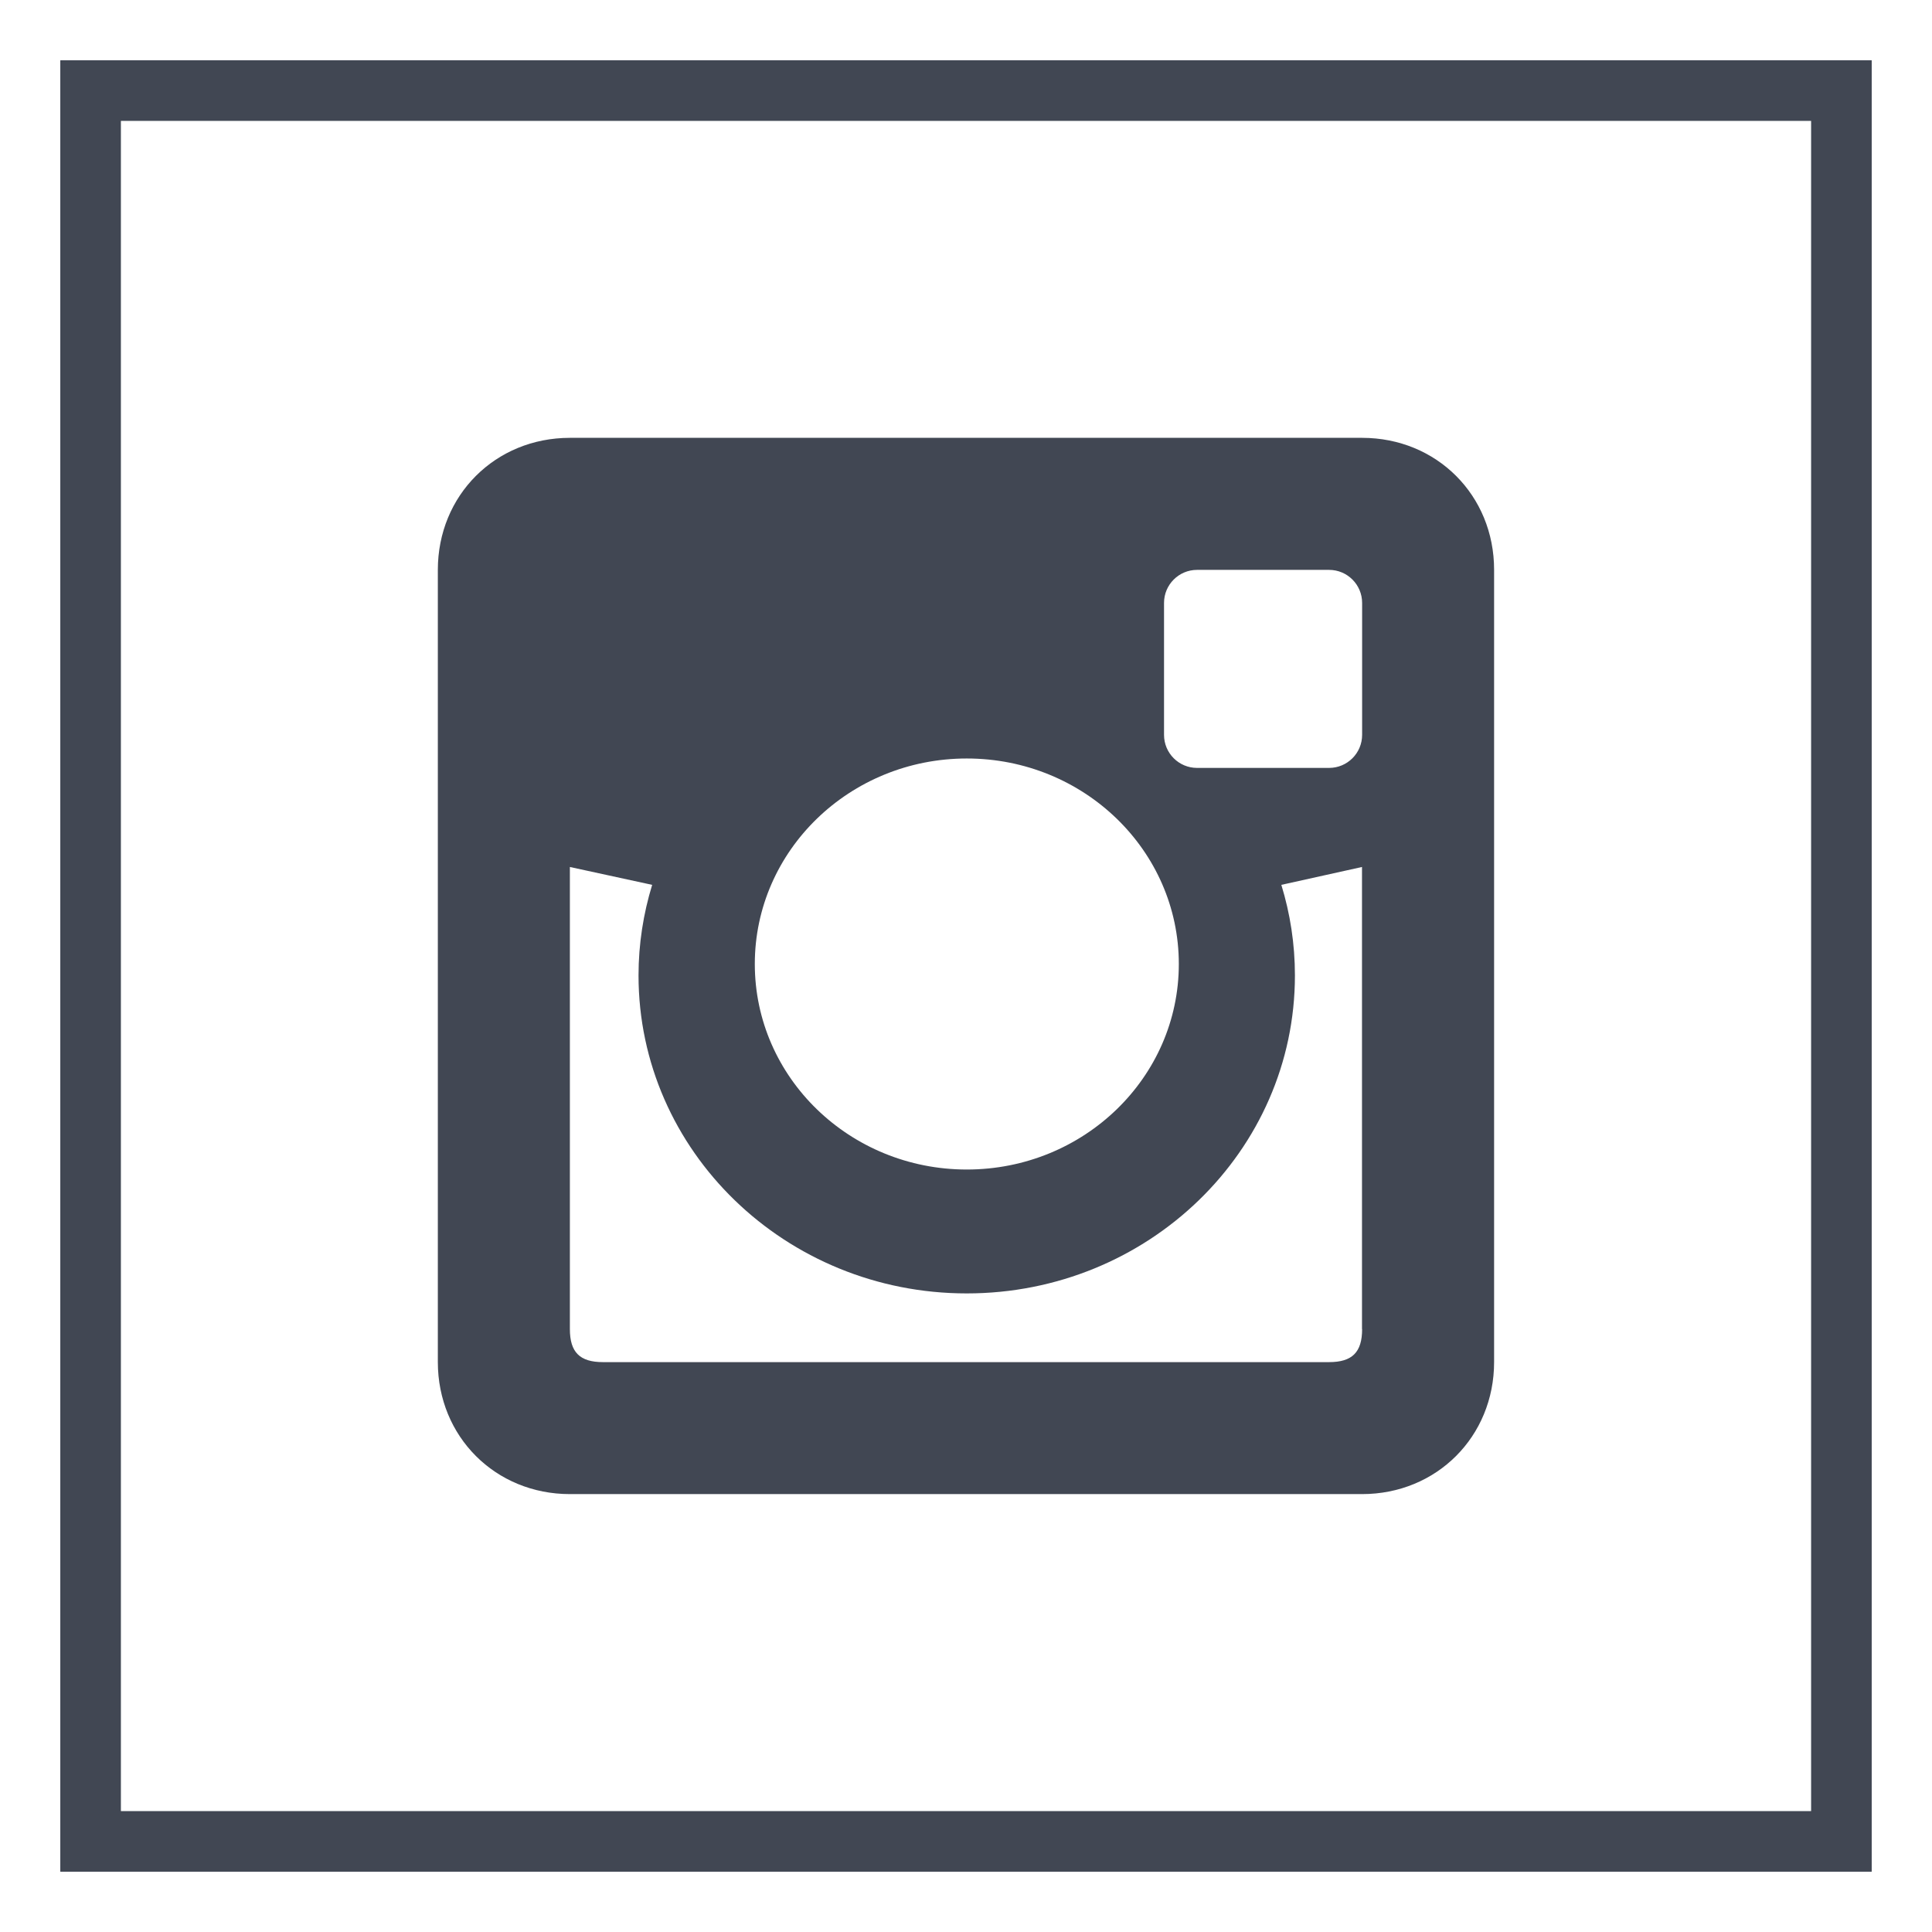
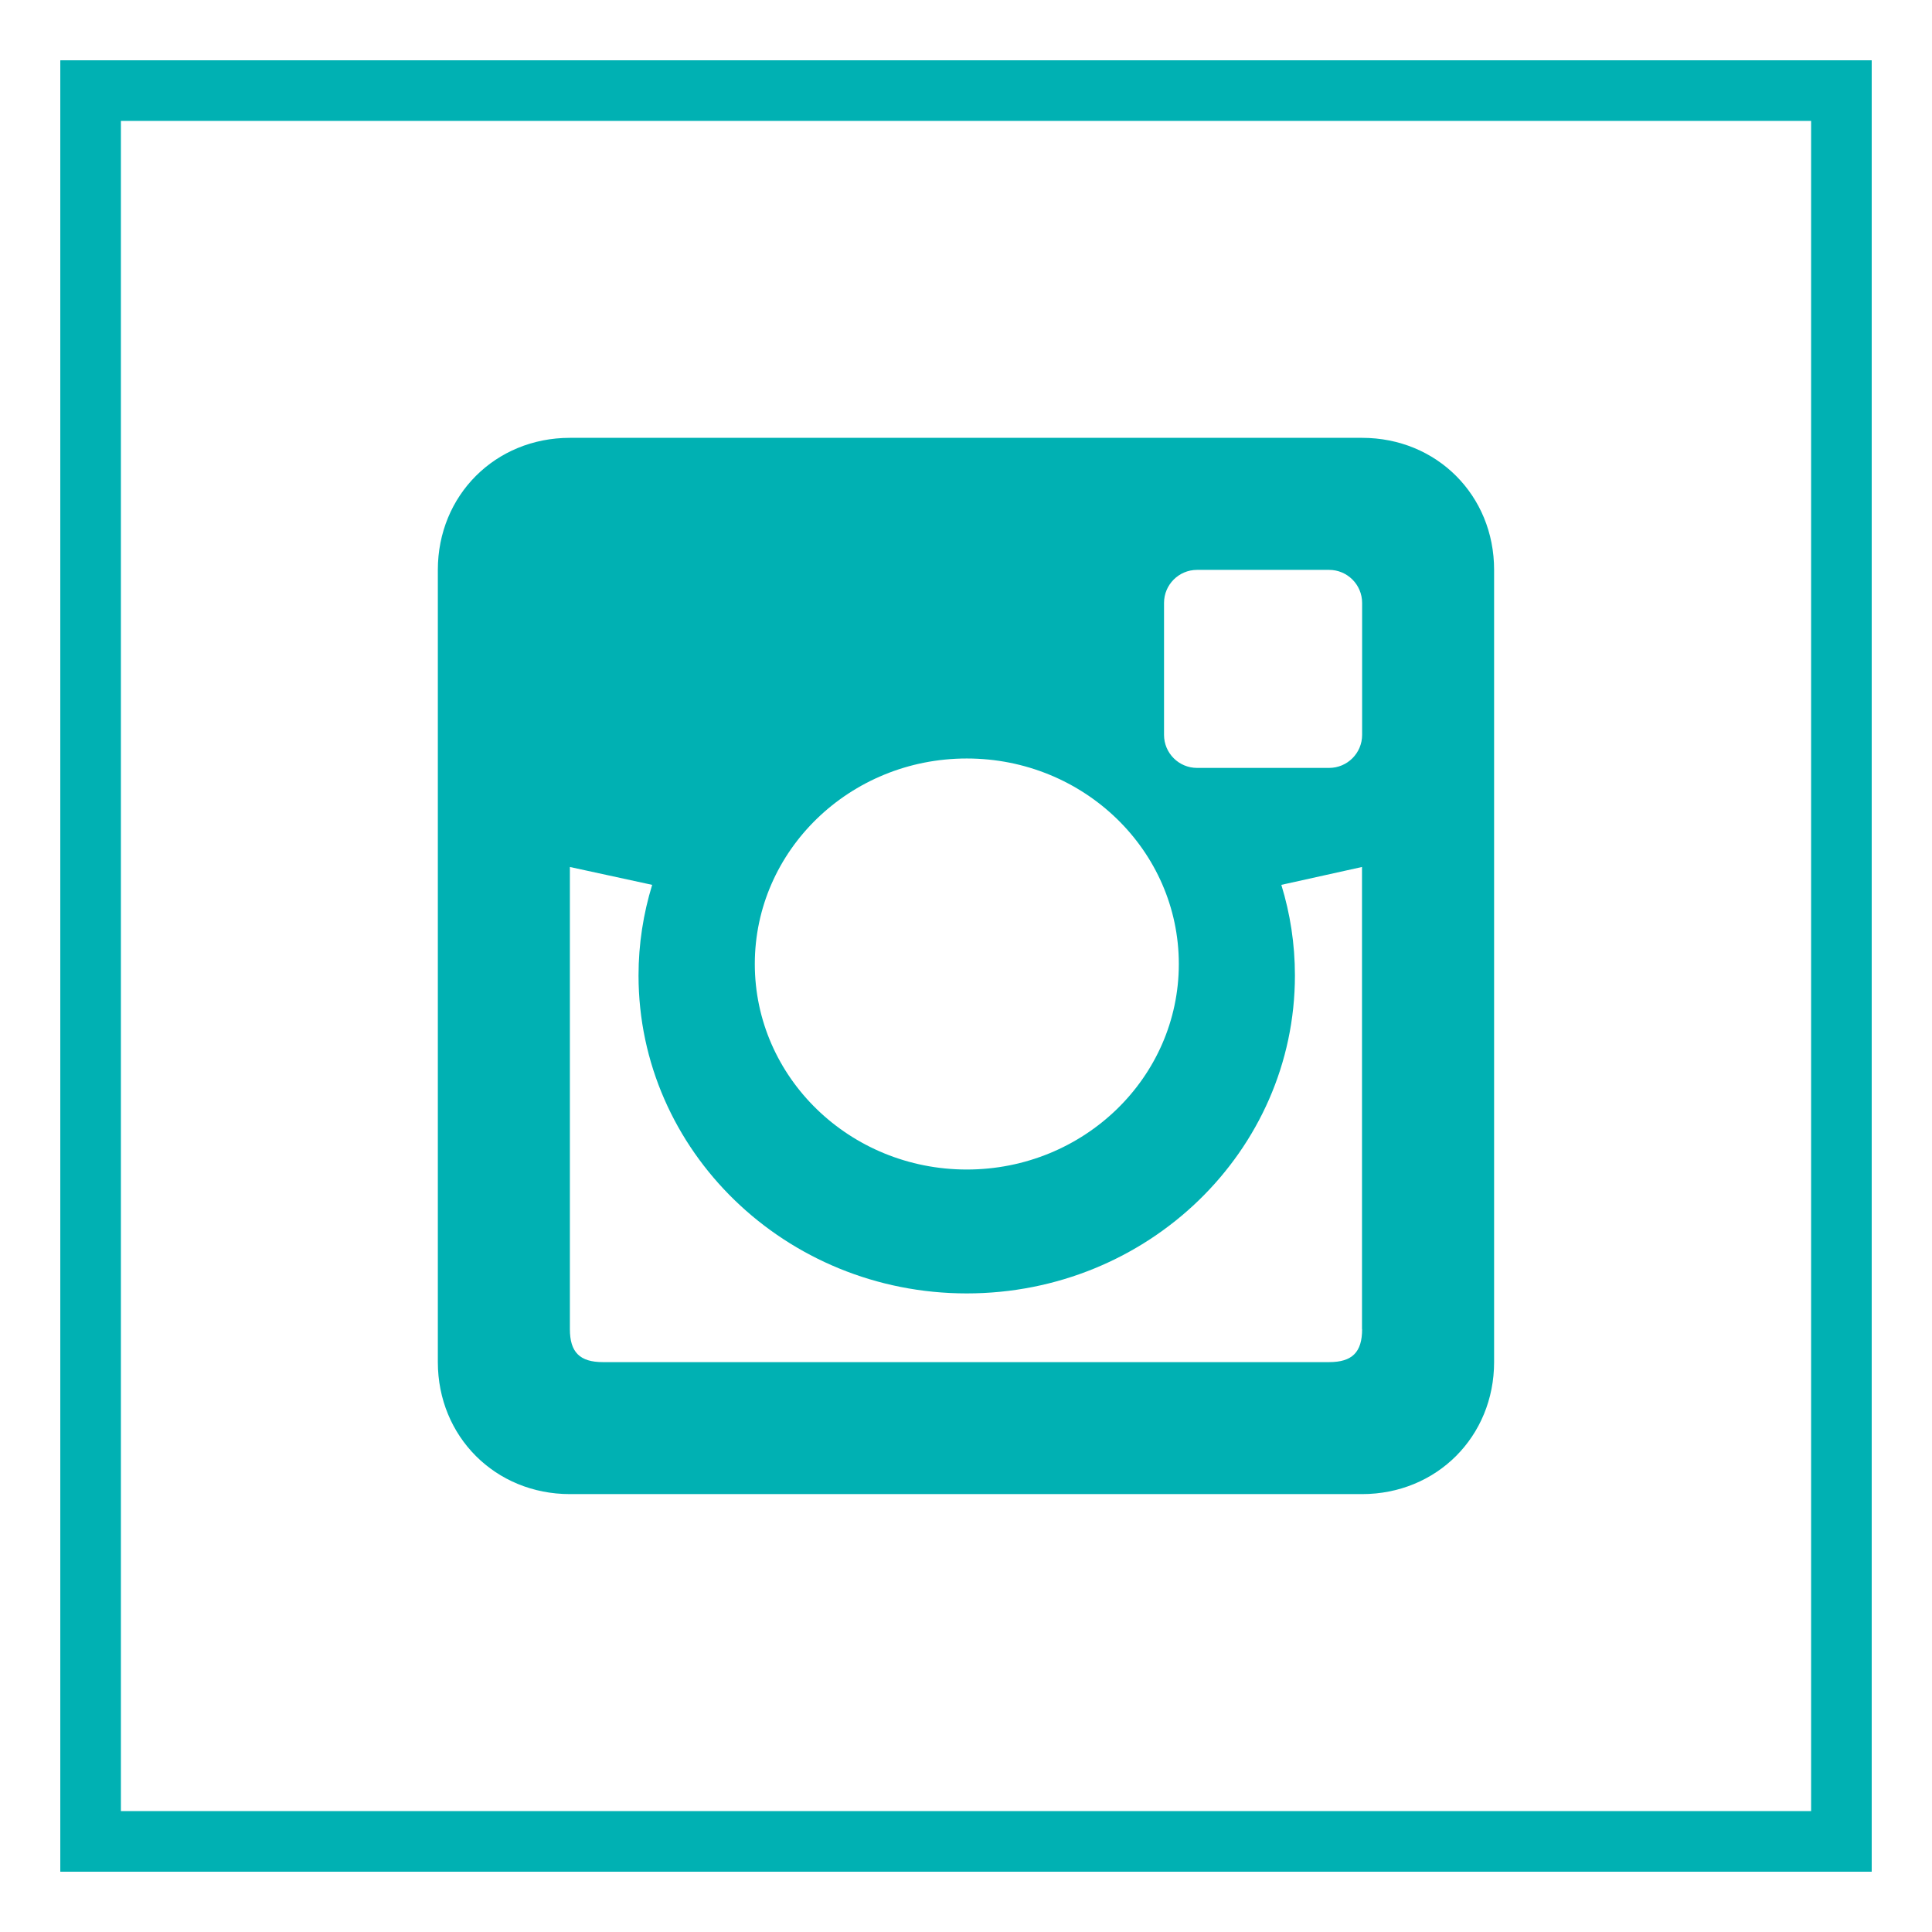
- <svg xmlns="http://www.w3.org/2000/svg" enable-background="new 0 0 32 32" id="Layer_1" version="1.1" viewBox="0 0 32 32" xml:space="preserve">
-   <g>
-     <path d="M30,2v28H2V2H30 M31,1H1v30h30V1L31,1z" fill="#414753" />
-     <path d="M30,2v28H2V2H30 M31,1H1v30h30V1L31,1z" fill="#414753" />
+ <svg xmlns="http://www.w3.org/2000/svg" viewBox="0 0 32 32">
+   <g fill="#00b1b3">
+     <path d="M30 2v28H2V2h28m1-1H1v30h30V1z" />
+     <path d="M30 2v28H2V2h28m1-1H1v30h30V1z" />
  </g>
-   <path d="M22.561,7.252H9.439c-1.235,0-2.187,0.952-2.187,2.187V22.56c0,1.234,0.952,2.187,2.187,2.187H22.56  c1.234,0,2.187-0.952,2.187-2.187V9.439C24.748,8.204,23.796,7.252,22.561,7.252z M16.013,12.563c1.94,0,3.512,1.524,3.512,3.404  c0,1.879-1.572,3.404-3.512,3.404c-1.939,0-3.511-1.525-3.511-3.404C12.502,14.087,14.075,12.563,16.013,12.563z M22.561,22.014  c0,0.383-0.164,0.547-0.547,0.547H9.986c-0.382,0-0.547-0.163-0.547-0.547V14.36l1.363,0.296c-0.146,0.476-0.226,0.979-0.226,1.5  c0,2.907,2.436,5.267,5.436,5.267c3.003,0,5.436-2.359,5.436-5.267c0-0.522-0.079-1.025-0.225-1.5l1.336-0.296v7.654H22.561z   M22.561,12.172c0,0.302-0.245,0.547-0.547,0.547h-2.187c-0.302,0-0.547-0.245-0.547-0.547V9.986c0-0.302,0.245-0.547,0.547-0.547  h2.187c0.302,0,0.547,0.245,0.547,0.547V12.172z" fill="#414753" />
+   <path fill="#00b1b3" d="M22.561 7.252H9.439c-1.235 0-2.187.952-2.187 2.187V22.56c0 1.234.952 2.187 2.187 2.187H22.56c1.234 0 2.187-.952 2.187-2.187V9.439c.001-1.235-.951-2.187-2.186-2.187zm-6.548 5.311c1.94 0 3.512 1.524 3.512 3.404 0 1.879-1.572 3.404-3.512 3.404-1.939 0-3.511-1.525-3.511-3.404 0-1.88 1.573-3.404 3.511-3.404zm6.548 9.451c0 .383-.164.547-.547.547H9.986c-.382 0-.547-.163-.547-.547V14.36l1.363.296c-.146.476-.226.979-.226 1.5 0 2.907 2.436 5.267 5.436 5.267 3.003 0 5.436-2.359 5.436-5.267 0-.522-.079-1.025-.225-1.5l1.336-.296v7.654h.002zm0-9.842c0 .302-.245.547-.547.547h-2.187c-.302 0-.547-.245-.547-.547V9.986c0-.302.245-.547.547-.547h2.187c.302 0 .547.245.547.547v2.186z" />
</svg>
